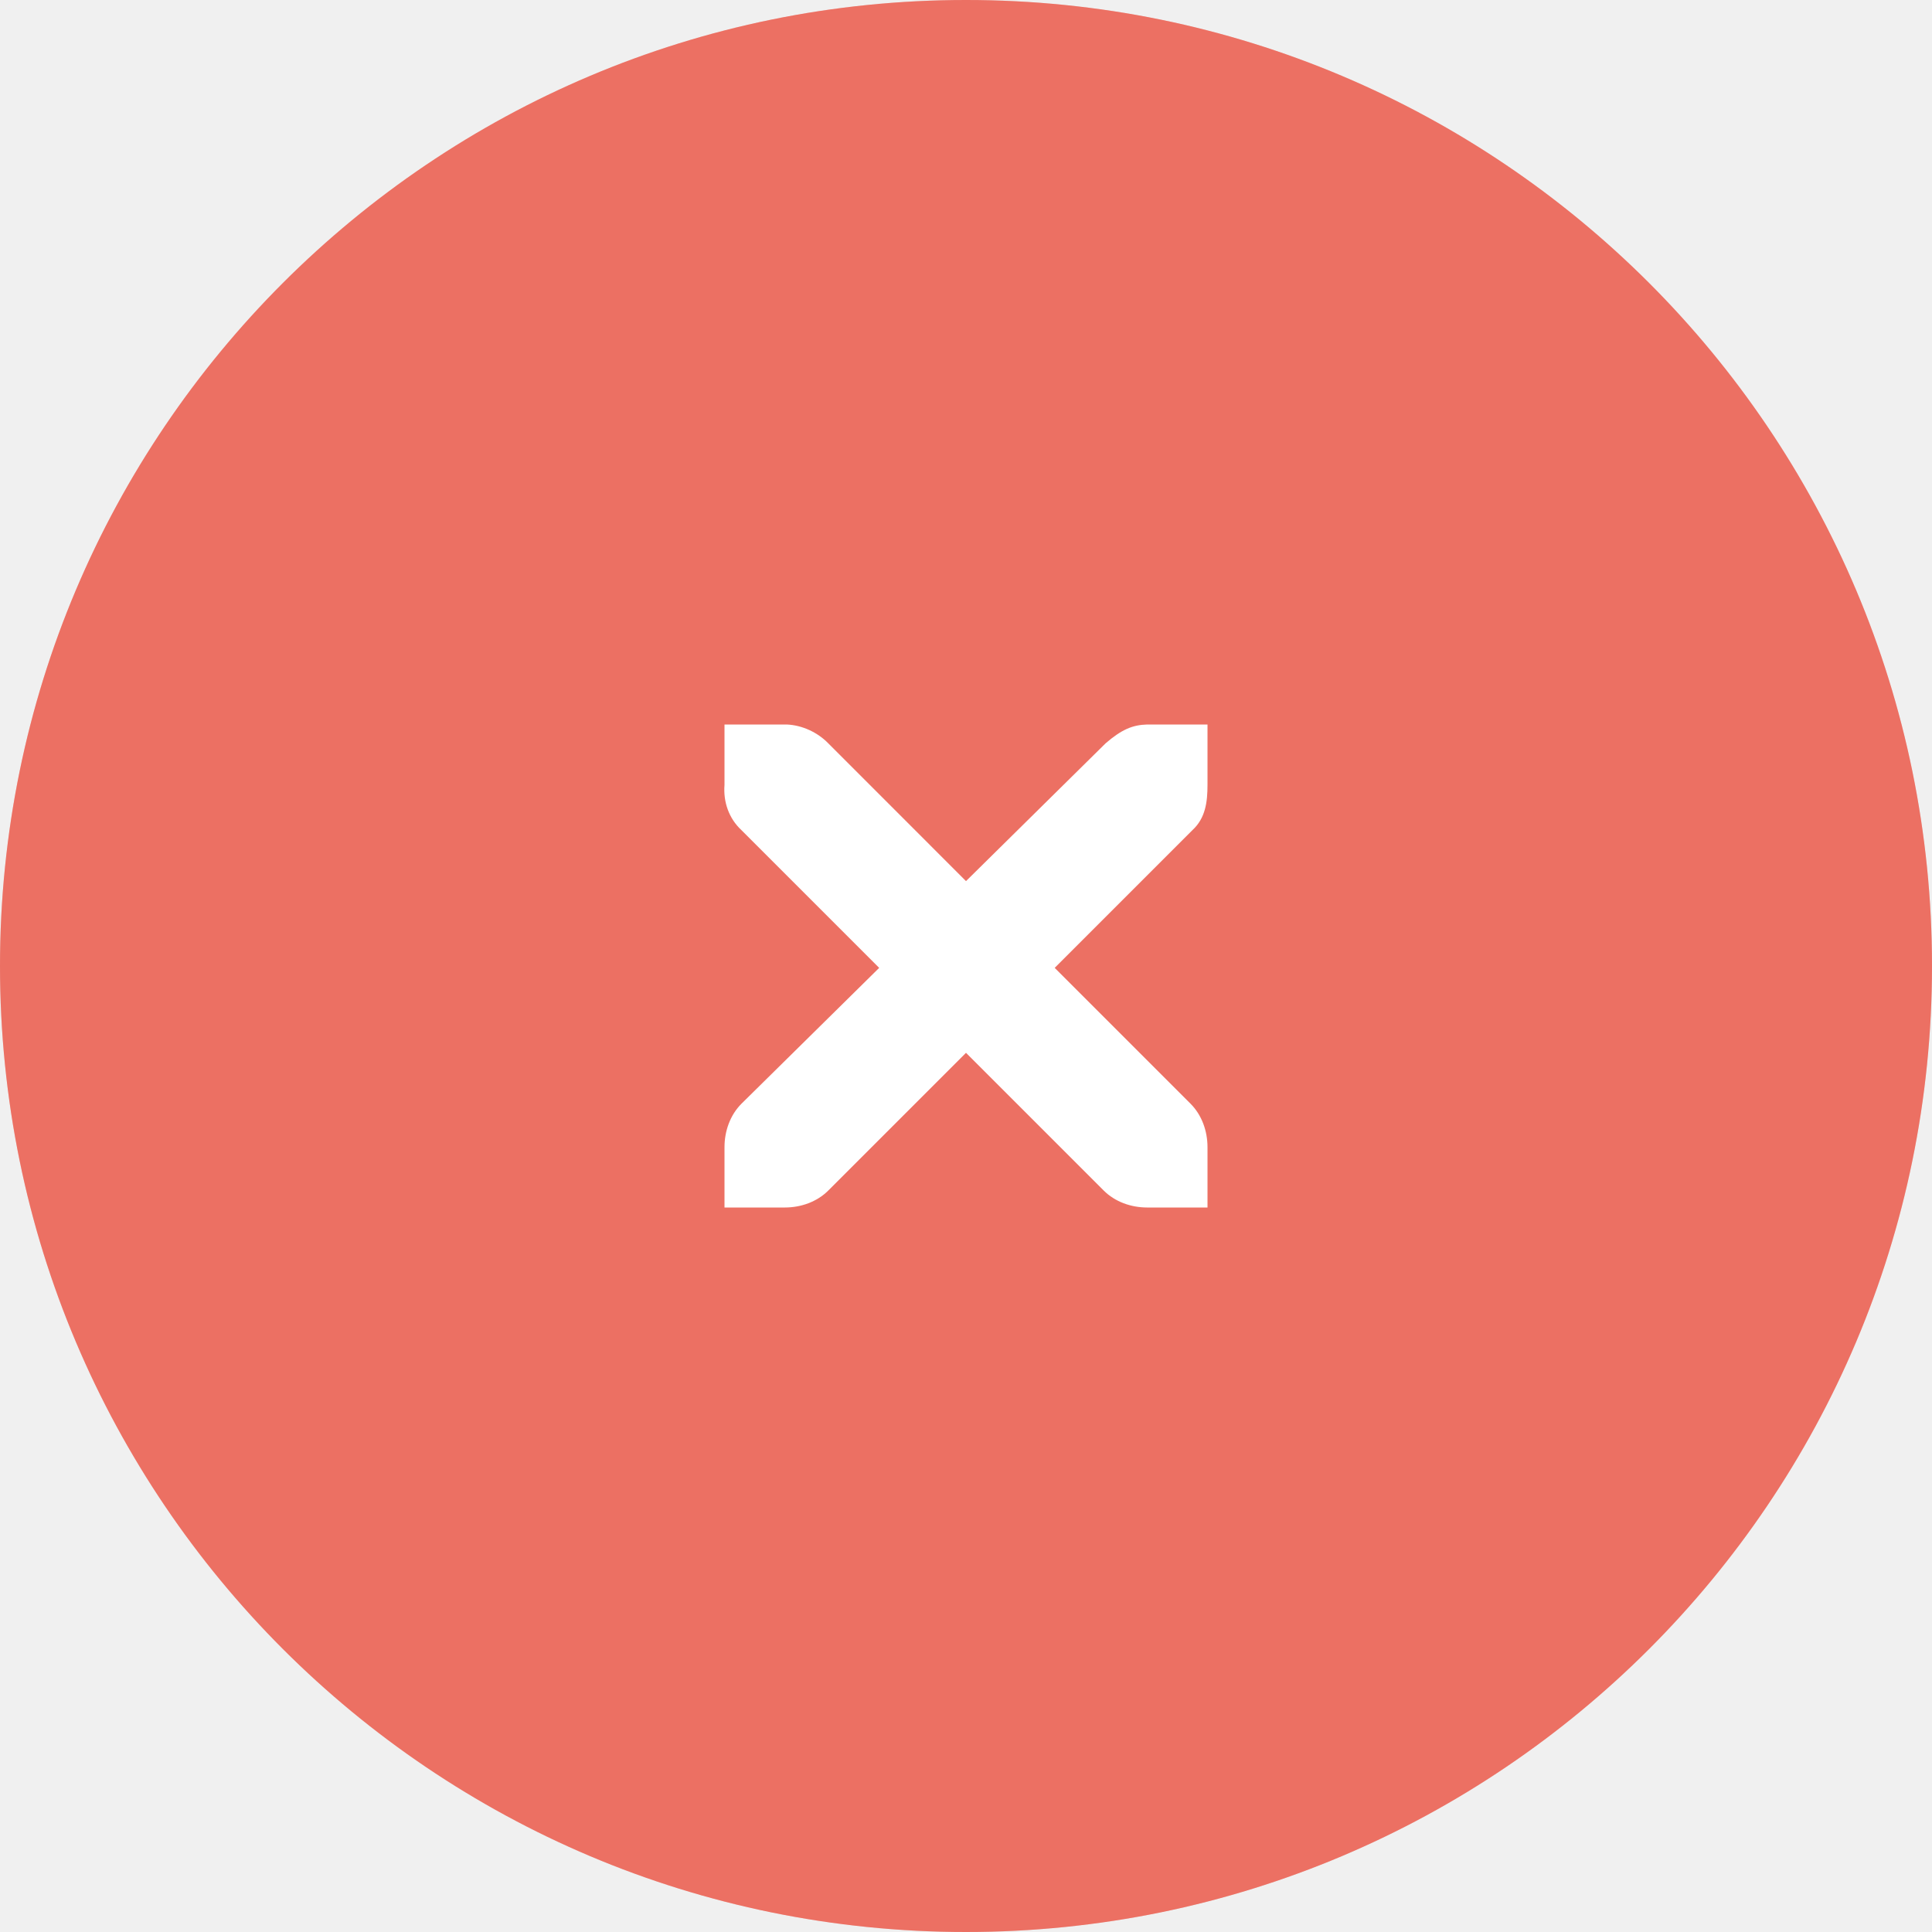
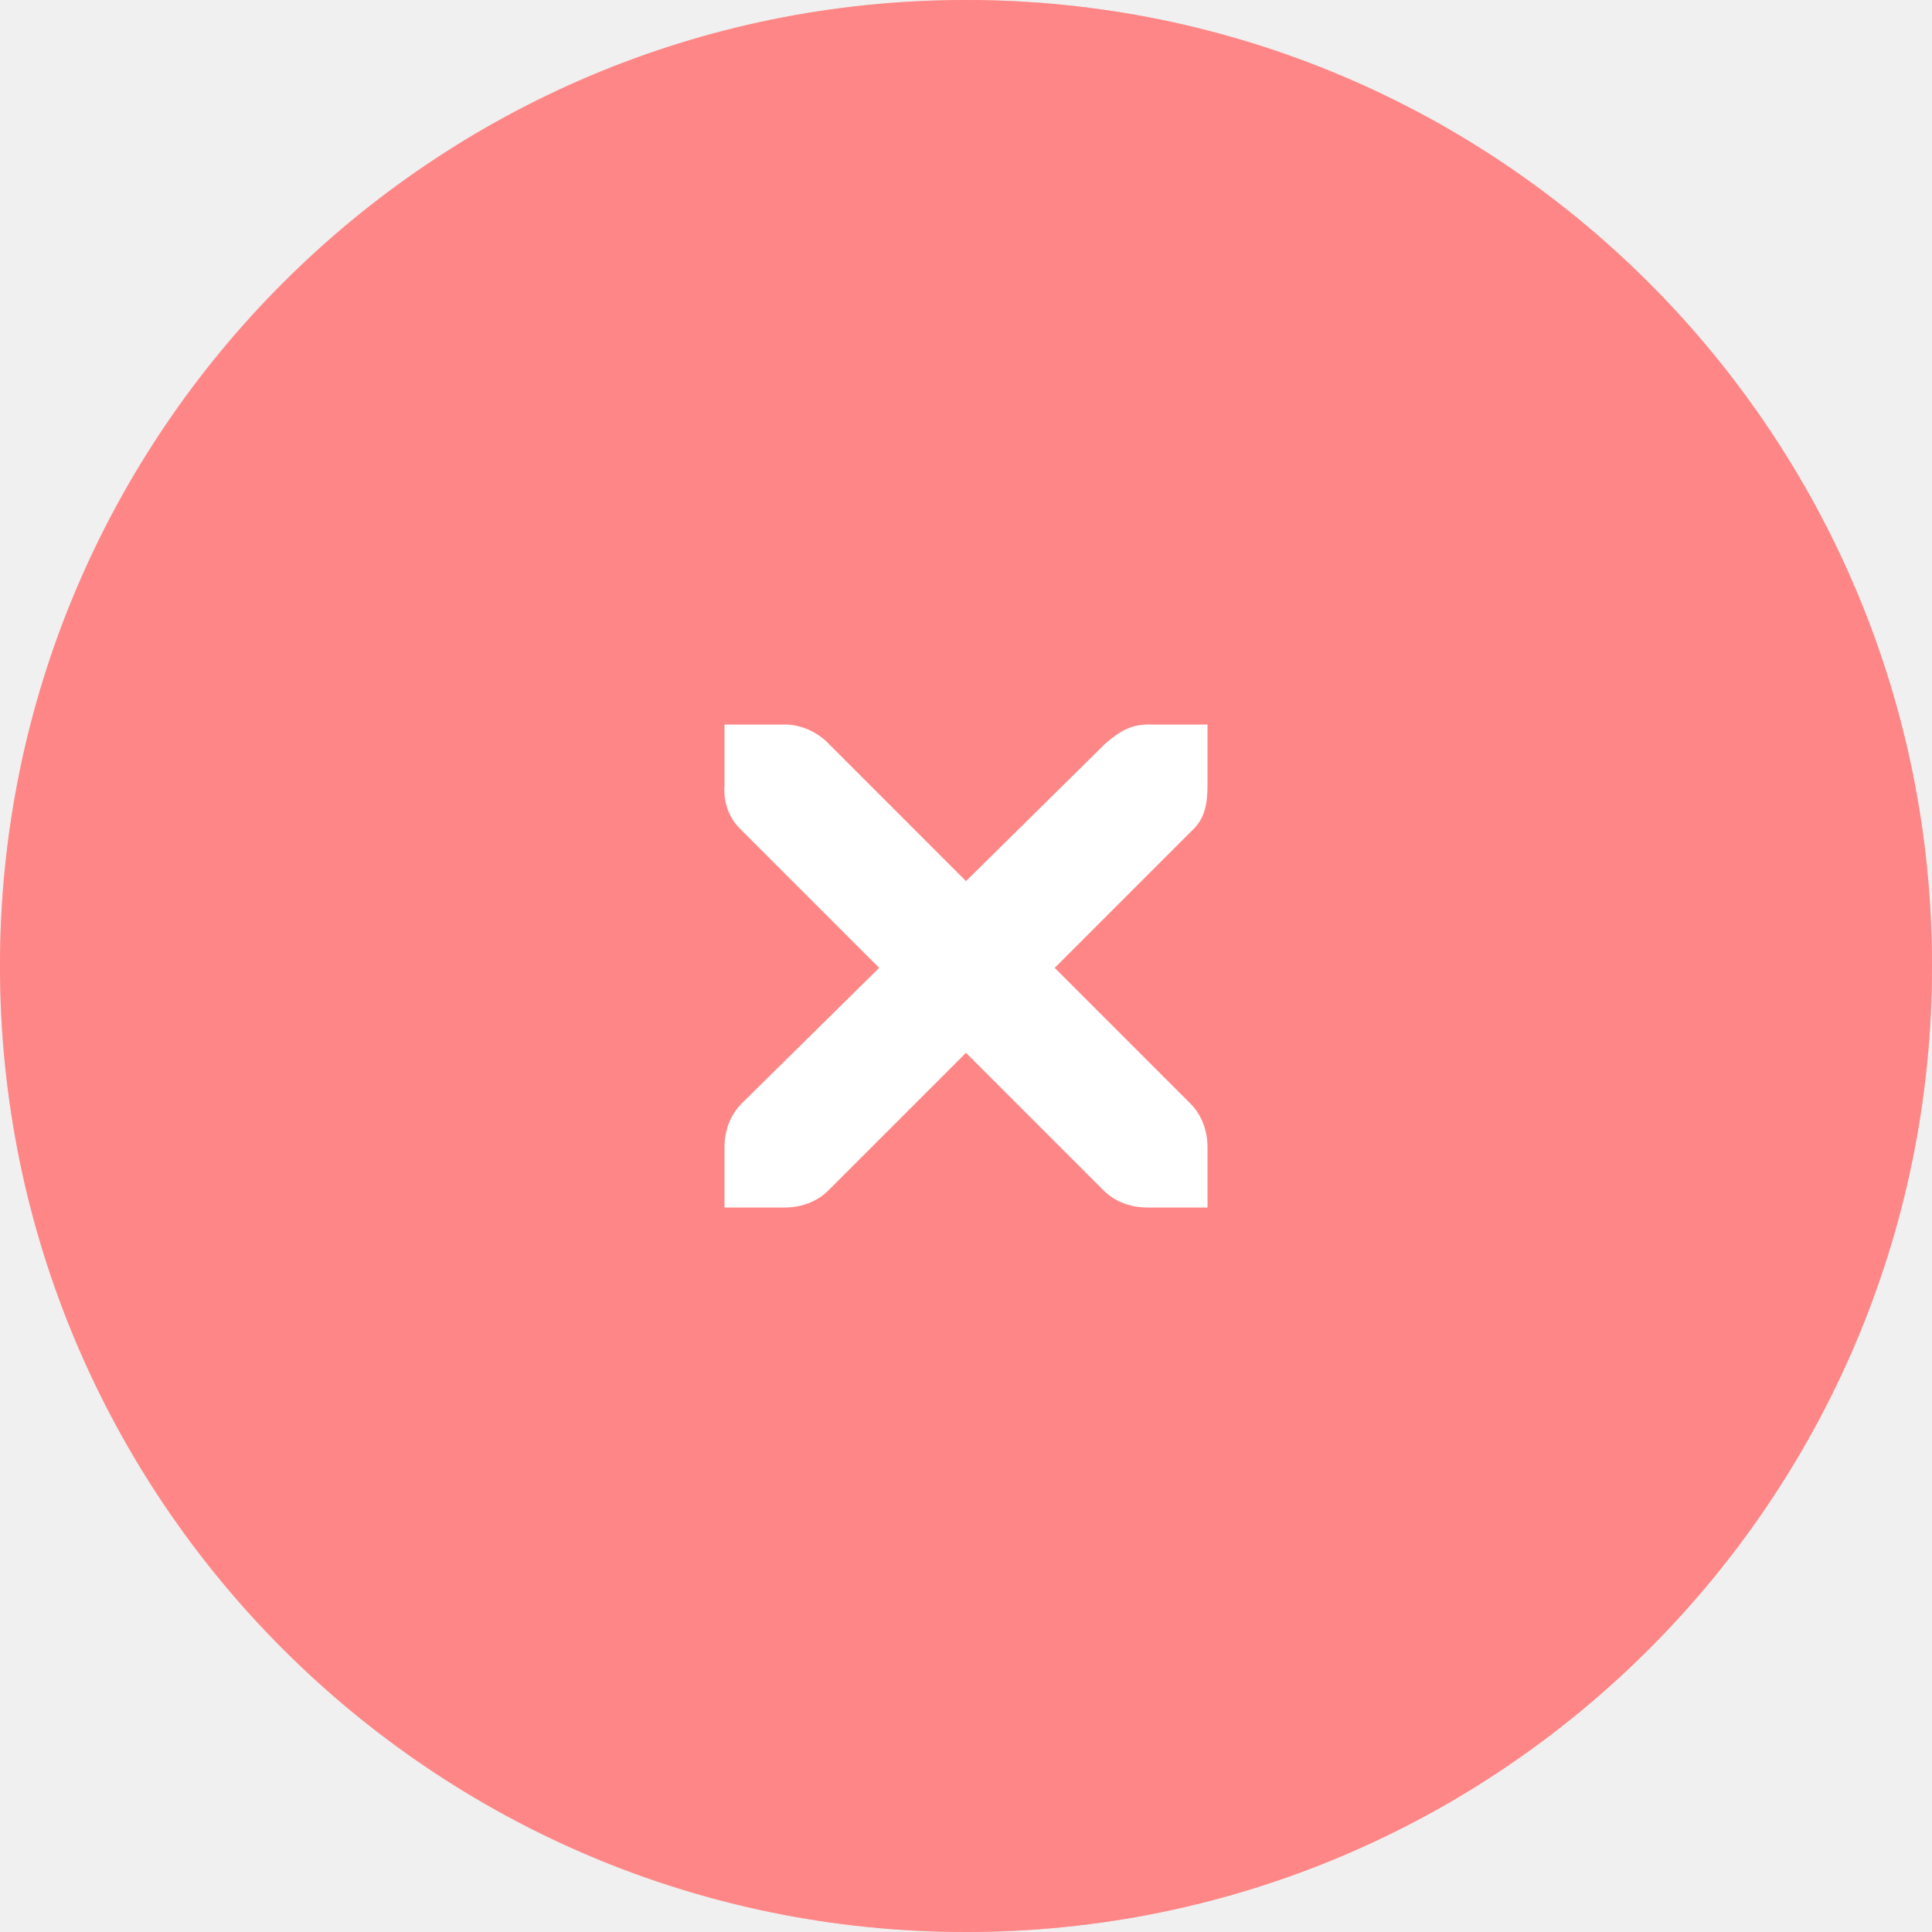
<svg xmlns="http://www.w3.org/2000/svg" id="svg7384" version="1.1" height="32" width="32">
  <defs id="defs7386" />
-   <circle style="fill:#e74c3c;fill-opacity:1;stroke:none" id="path3824" cx="16" cy="16" r="16" />
-   <circle style="opacity:0.2;fill:#ffffff;fill-opacity:1;stroke:none" id="path3886" cx="16" cy="16" r="16" />
+   <circle style="fill:#FF5252;fill-opacity:1;stroke:none" id="path3824" cx="16" cy="16" r="16" />
+   <circle style="opacity:0.3;fill:#ffffff;fill-opacity:1;stroke:none" id="path3886" cx="16" cy="16" r="16" />
  <g transform="translate(-52,-510)" id="layer12">
    <g transform="translate(19,-242)" id="layer4-4-1" style="display:inline">
      <path d="m 45,764 1,0 c 0.01,-1.2e-4 0.021,-4.6e-4 0.031,0 0.255,0.011 0.51,0.129 0.688,0.312 L 49,766.594 51.312,764.312 C 51.578,764.082 51.759,764.007 52,764 l 1,0 0,1 c 0,0.286 -0.034,0.551 -0.25,0.75 l -2.281,2.281 2.25,2.25 C 52.907,770.469 53,770.735 53,771 l 0,1 -1,0 c -0.265,-10e-6 -0.531,-0.093 -0.719,-0.281 L 49,769.438 46.719,771.719 C 46.531,771.907 46.265,772 46,772 l -1,0 0,-1 c -3e-6,-0.265 0.093,-0.531 0.281,-0.719 l 2.281,-2.25 L 45.281,765.75 C 45.071,765.555 44.978,765.281 45,765 l 0,-1 z" id="path10839-9" style="color:#bebebe;font-style:normal;font-variant:normal;font-weight:normal;font-stretch:normal;font-size:medium;line-height:normal;font-family:'Andale Mono';-inkscape-font-specification:'Andale Mono';text-indent:0;text-align:start;text-decoration:none;text-decoration-line:none;letter-spacing:normal;word-spacing:normal;text-transform:none;direction:ltr;block-progression:tb;writing-mode:lr-tb;text-anchor:start;display:inline;overflow:visible;visibility:visible;fill:#ffffff;fill-opacity:1;fill-rule:nonzero;stroke:none;stroke-width:1.781;marker:none;enable-background:new" />
    </g>
  </g>
</svg>
